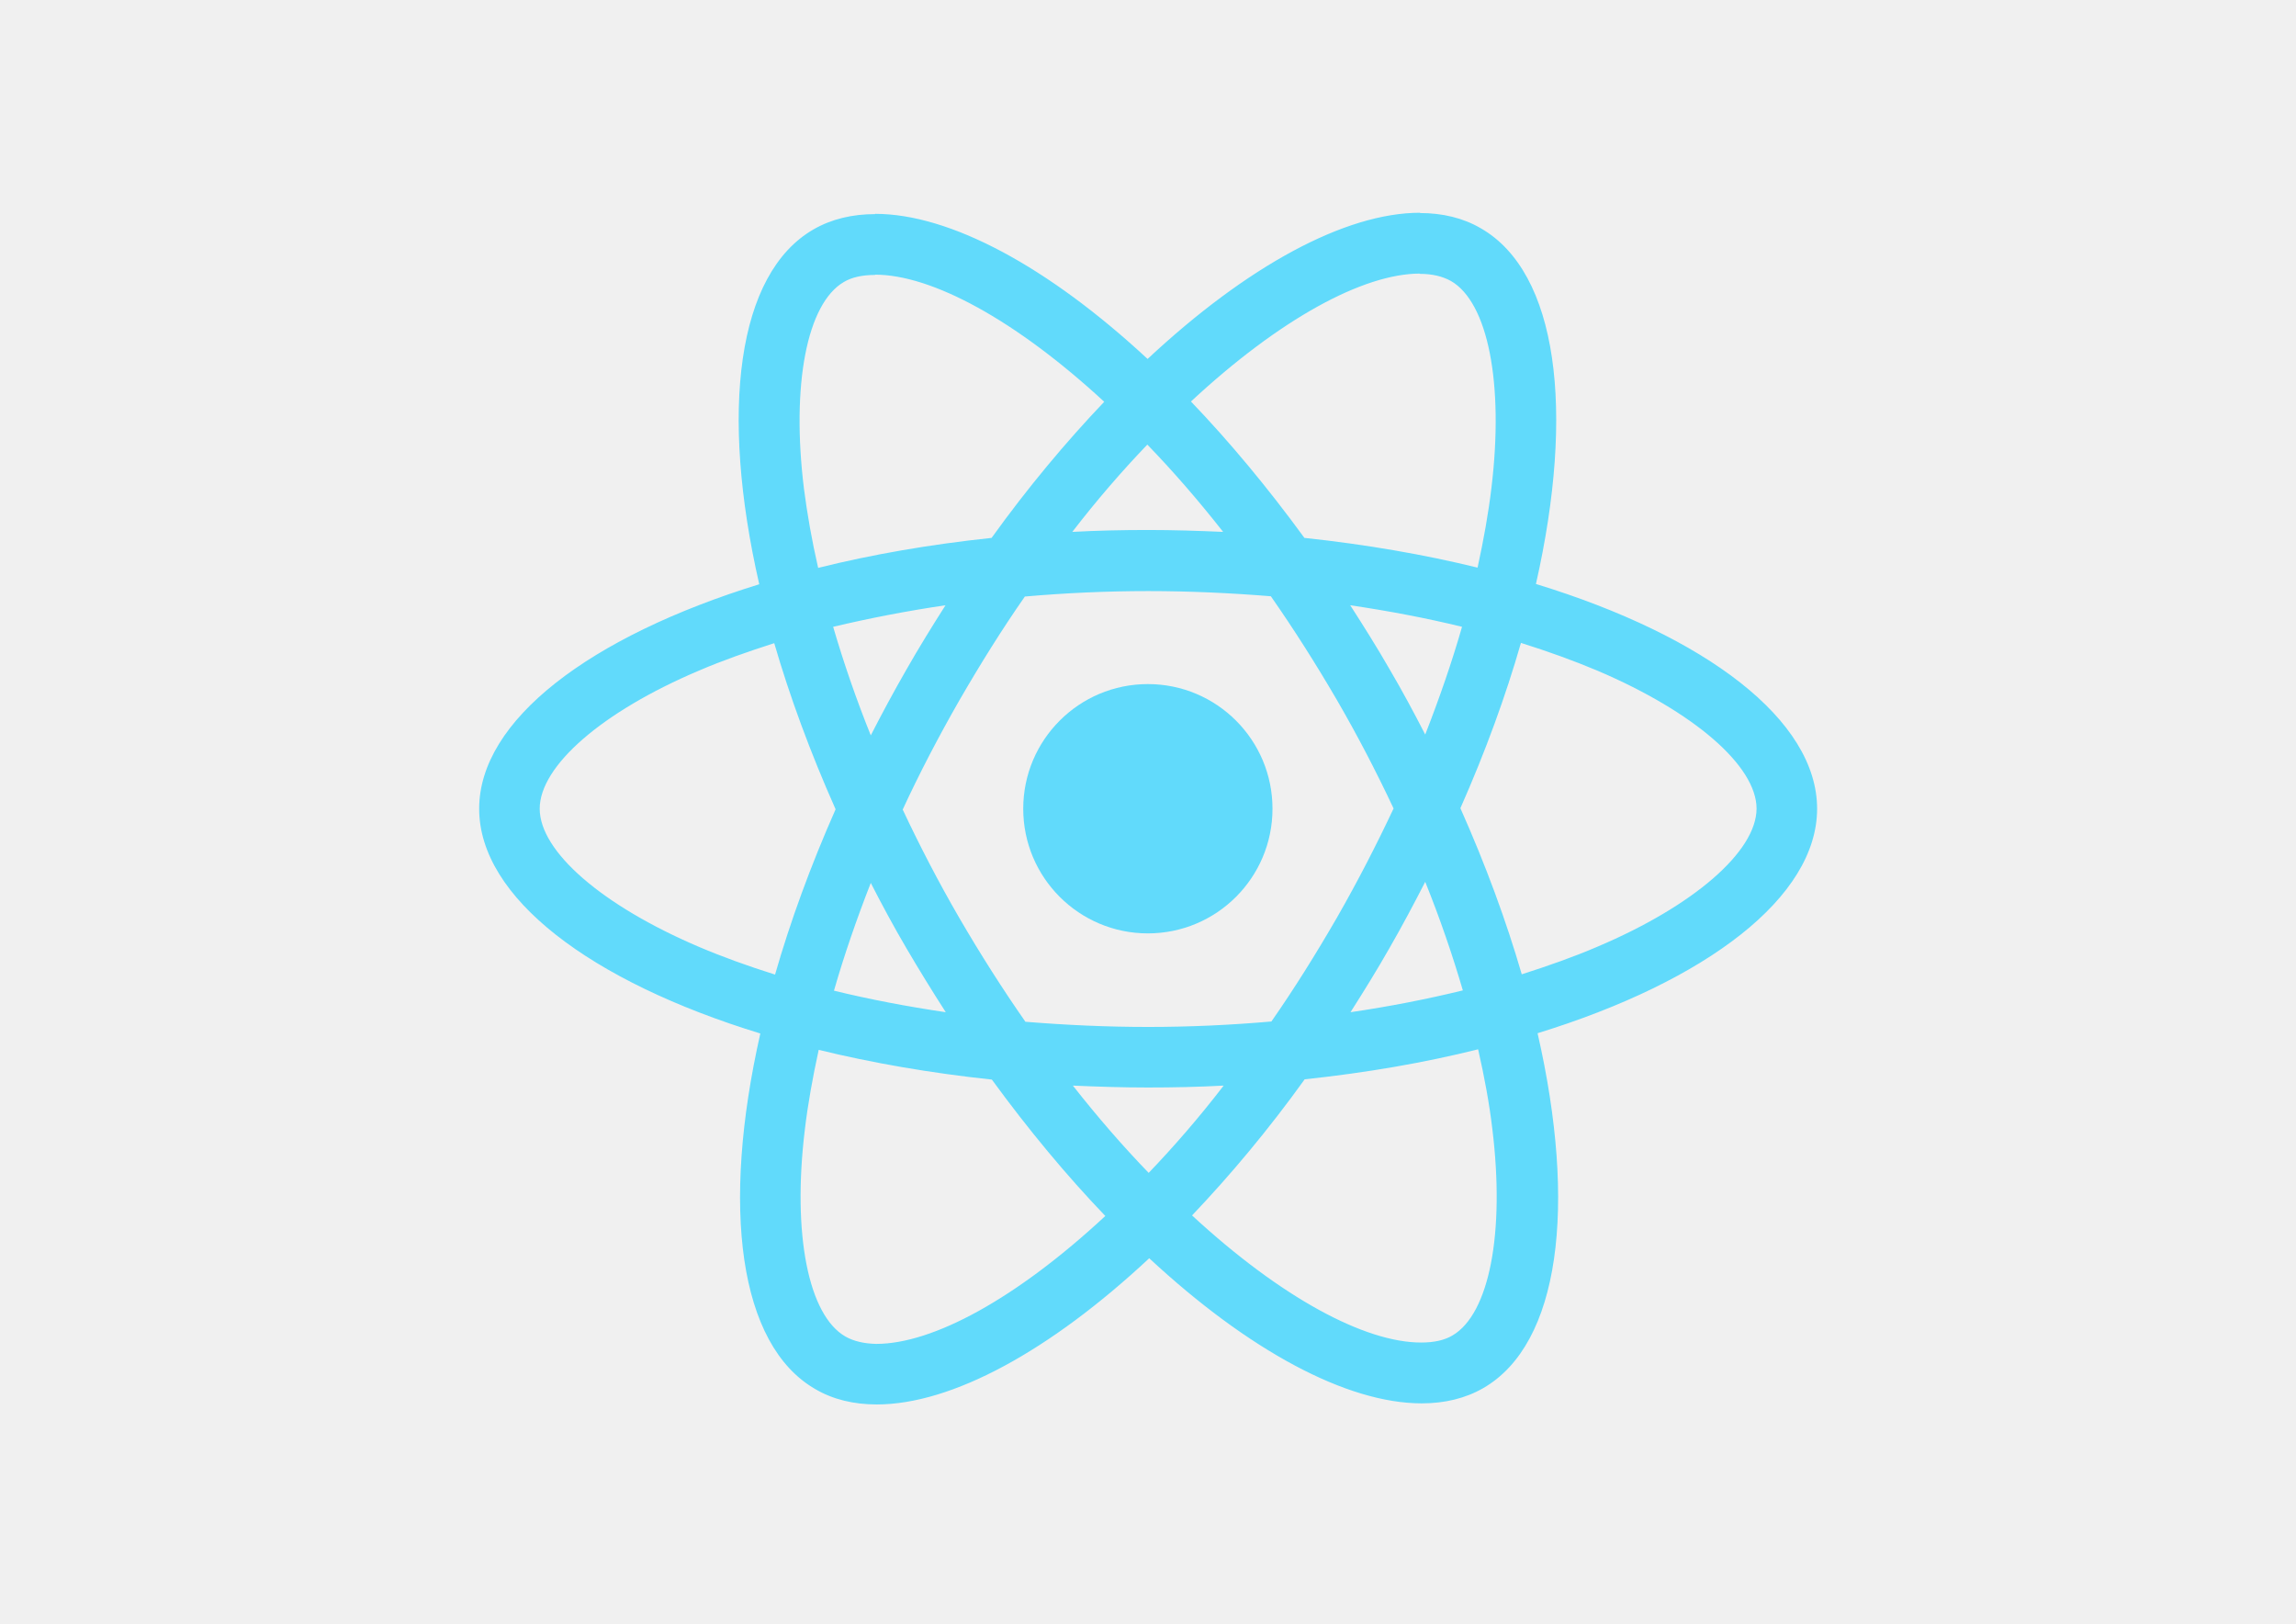
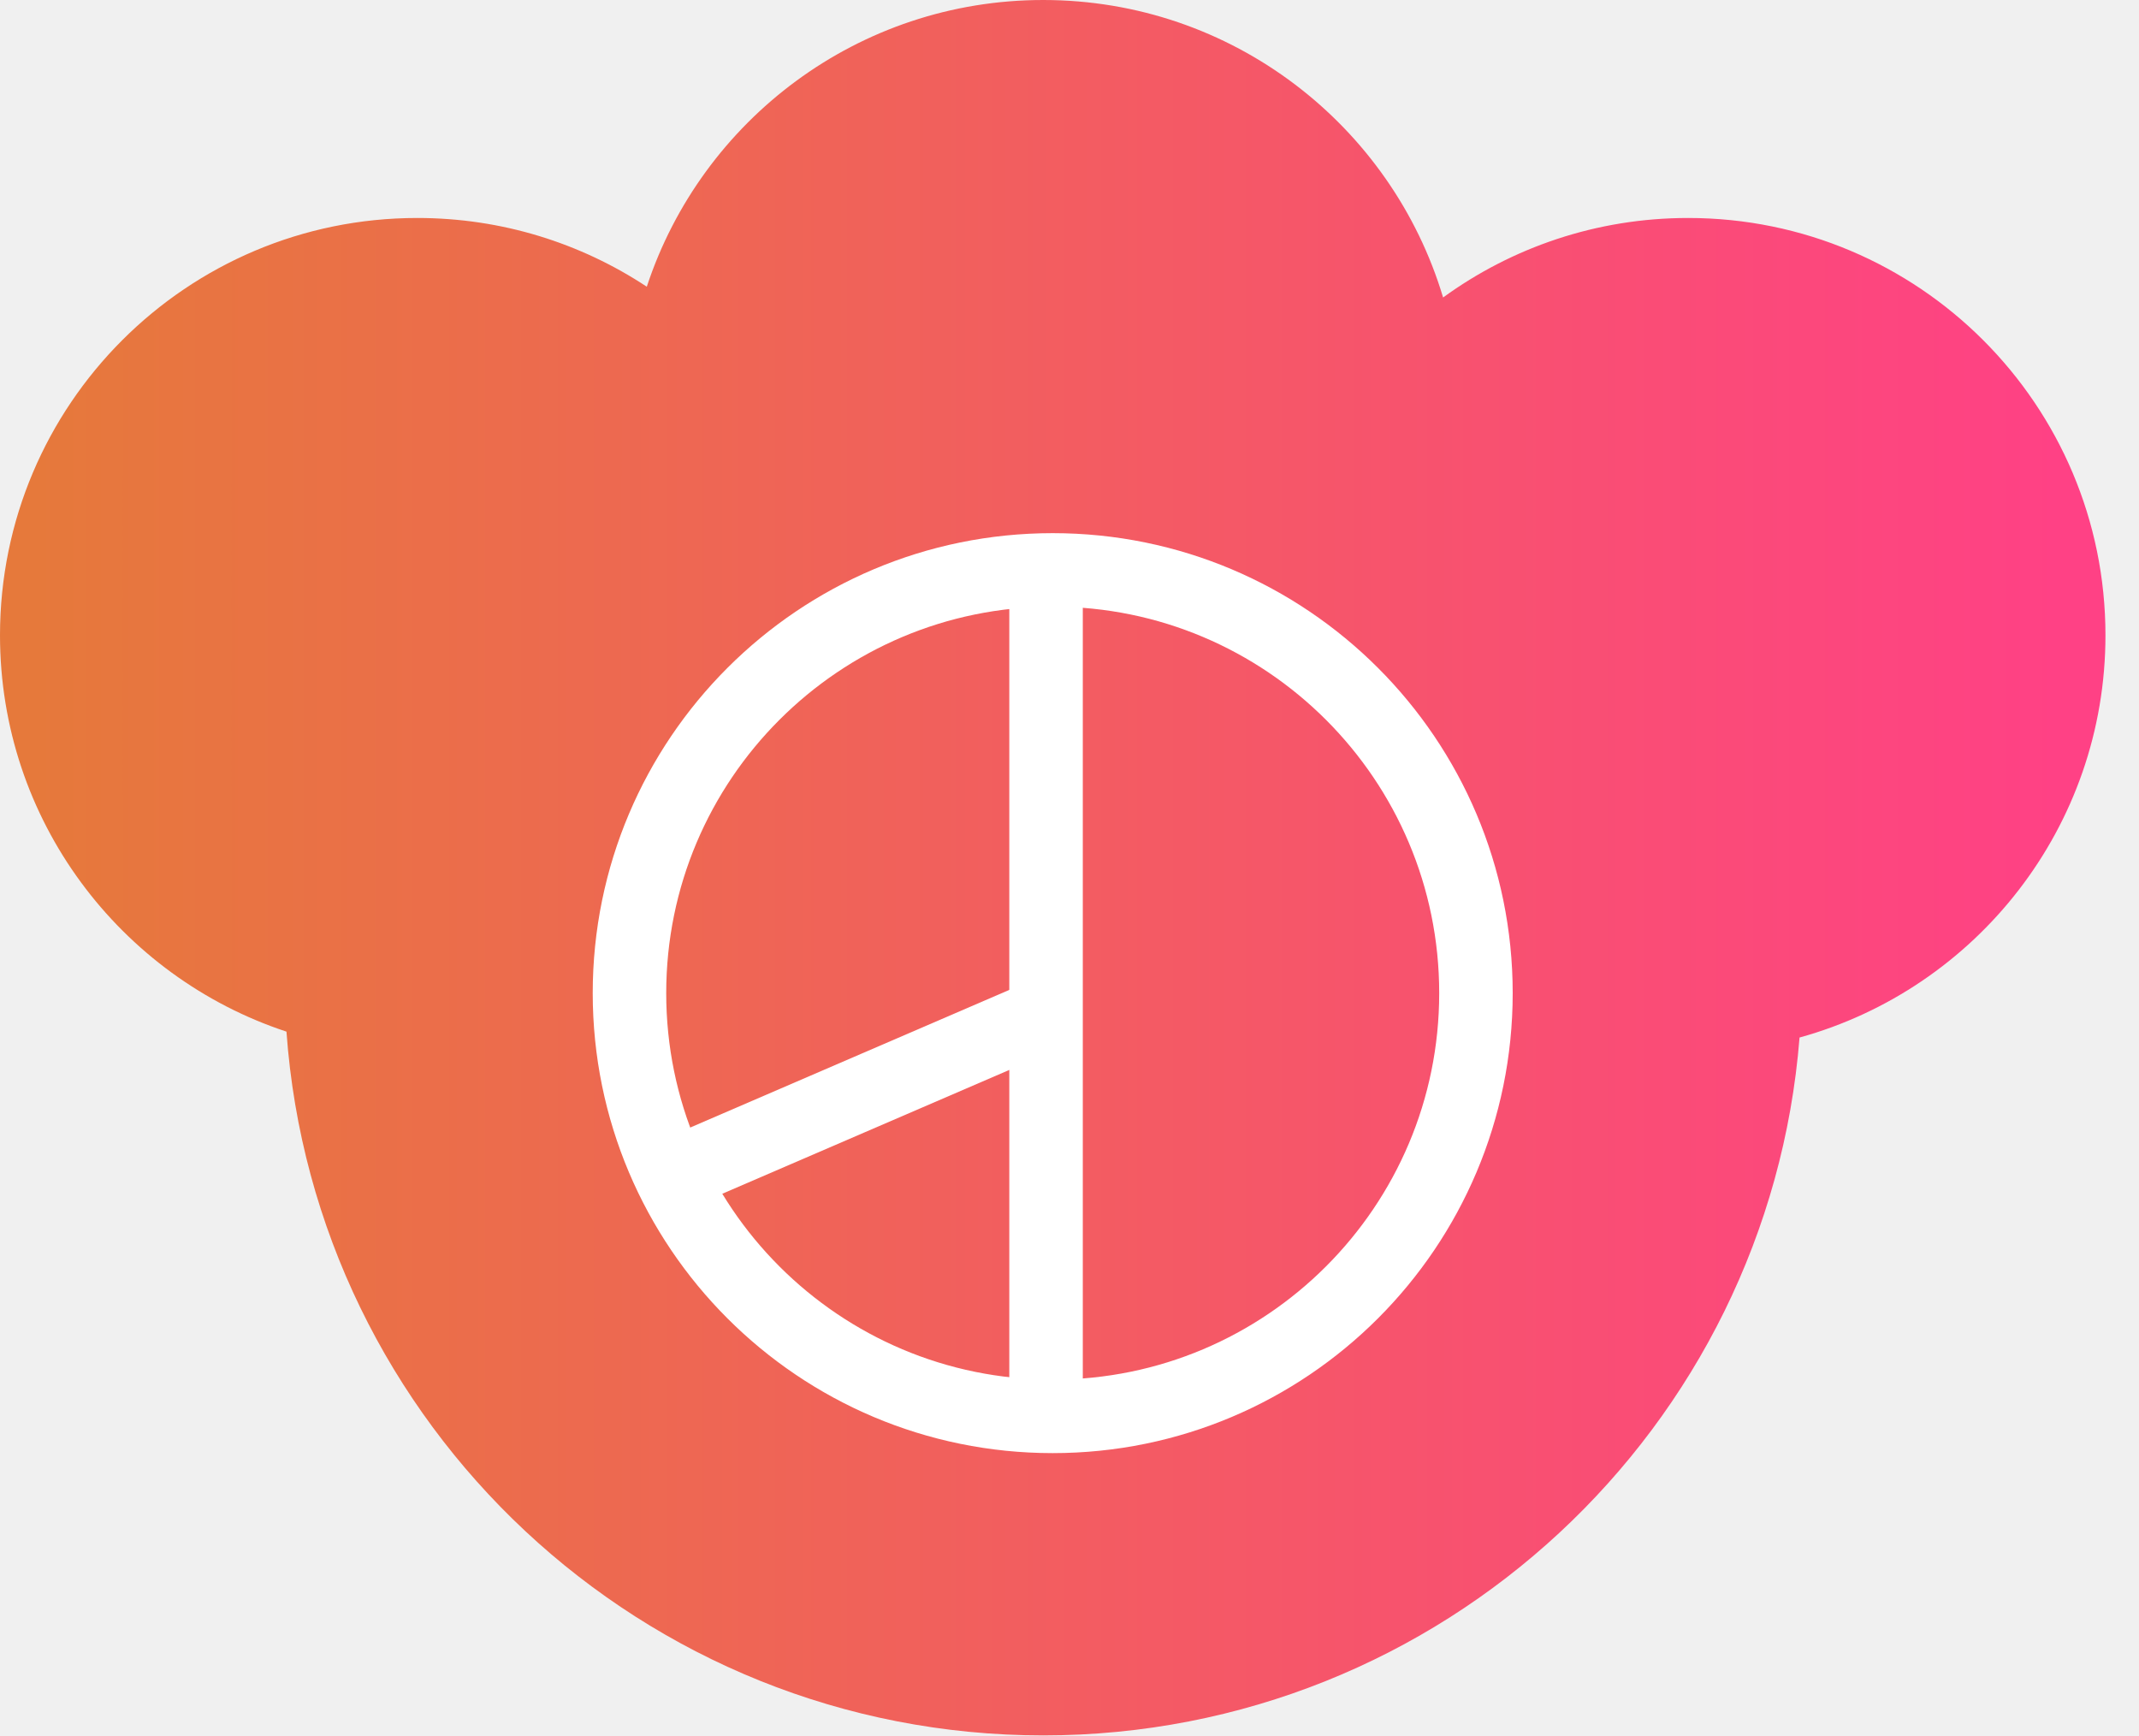
- <svg xmlns="http://www.w3.org/2000/svg" viewBox="0 0 841.9 595.3">
-   <g fill="#61DAFB">
-     <path d="M666.3 296.5c0-32.5-40.7-63.3-103.1-82.4 14.4-63.6 8-114.2-20.2-130.4-6.5-3.8-14.1-5.6-22.4-5.6v22.3c4.6 0 8.3.9 11.4 2.6 13.6 7.8 19.5 37.5 14.9 75.7-1.1 9.4-2.9 19.3-5.1 29.4-19.6-4.8-41-8.5-63.5-10.9-13.5-18.5-27.5-35.3-41.6-50 32.6-30.3 63.2-46.9 84-46.9V78c-27.5 0-63.5 19.6-99.9 53.6-36.4-33.8-72.4-53.2-99.9-53.2v22.3c20.7 0 51.4 16.5 84 46.6-14 14.7-28 31.4-41.3 49.9-22.6 2.4-44 6.1-63.6 11-2.3-10-4-19.7-5.2-29-4.7-38.2 1.1-67.9 14.6-75.8 3-1.8 6.9-2.6 11.5-2.6V78.5c-8.4 0-16 1.8-22.6 5.6-28.1 16.2-34.4 66.7-19.9 130.1-62.2 19.2-102.7 49.9-102.7 82.3 0 32.5 40.7 63.3 103.1 82.4-14.4 63.6-8 114.2 20.2 130.4 6.5 3.8 14.1 5.6 22.5 5.6 27.5 0 63.5-19.6 99.9-53.6 36.4 33.8 72.4 53.2 99.9 53.2 8.4 0 16-1.8 22.6-5.6 28.1-16.2 34.4-66.7 19.9-130.1 62-19.1 102.5-49.9 102.5-82.3zm-130.2-66.7c-3.7 12.9-8.3 26.2-13.5 39.5-4.1-8-8.4-16-13.1-24-4.6-8-9.5-15.8-14.4-23.4 14.2 2.1 27.9 4.7 41 7.9zm-45.8 106.5c-7.8 13.5-15.8 26.3-24.1 38.2-14.9 1.3-30 2-45.2 2-15.1 0-30.2-.7-45-1.9-8.3-11.9-16.4-24.6-24.2-38-7.6-13.1-14.5-26.4-20.8-39.8 6.2-13.4 13.2-26.8 20.7-39.9 7.8-13.5 15.8-26.3 24.1-38.2 14.9-1.3 30-2 45.2-2 15.1 0 30.2.7 45 1.9 8.3 11.9 16.4 24.6 24.2 38 7.6 13.1 14.5 26.4 20.8 39.8-6.3 13.4-13.2 26.8-20.7 39.9zm32.3-13c5.4 13.4 10 26.8 13.8 39.8-13.1 3.2-26.9 5.9-41.2 8 4.9-7.7 9.8-15.6 14.4-23.7 4.6-8 8.9-16.1 13-24.1zM421.2 430c-9.3-9.6-18.6-20.3-27.8-32 9 .4 18.2.7 27.5.7 9.4 0 18.7-.2 27.8-.7-9 11.7-18.3 22.4-27.5 32zm-74.4-58.9c-14.2-2.1-27.9-4.7-41-7.9 3.7-12.9 8.3-26.2 13.5-39.5 4.1 8 8.4 16 13.1 24 4.7 8 9.5 15.8 14.4 23.4zM420.7 163c9.3 9.6 18.6 20.3 27.8 32-9-.4-18.2-.7-27.5-.7-9.4 0-18.7.2-27.8.7 9-11.7 18.3-22.4 27.5-32zm-74 58.9c-4.9 7.7-9.8 15.6-14.4 23.7-4.6 8-8.9 16-13 24-5.4-13.4-10-26.8-13.8-39.8 13.1-3.1 26.9-5.8 41.2-7.9zm-90.5 125.2c-35.4-15.1-58.3-34.9-58.3-50.6 0-15.7 22.9-35.6 58.3-50.6 8.6-3.7 18-7 27.7-10.1 5.7 19.6 13.2 40 22.5 60.9-9.2 20.8-16.6 41.1-22.2 60.6-9.9-3.1-19.3-6.5-28-10.2zM310 490c-13.6-7.8-19.5-37.5-14.9-75.7 1.1-9.4 2.9-19.3 5.1-29.4 19.6 4.8 41 8.5 63.5 10.9 13.5 18.5 27.5 35.3 41.6 50-32.6 30.3-63.2 46.9-84 46.9-4.5-.1-8.3-1-11.3-2.7zm237.2-76.2c4.7 38.2-1.1 67.9-14.6 75.8-3 1.8-6.9 2.6-11.5 2.6-20.7 0-51.4-16.5-84-46.6 14-14.7 28-31.4 41.3-49.9 22.6-2.4 44-6.1 63.6-11 2.3 10.1 4.1 19.8 5.2 29.1zm38.5-66.7c-8.6 3.7-18 7-27.7 10.1-5.7-19.6-13.2-40-22.5-60.9 9.2-20.8 16.6-41.1 22.2-60.6 9.9 3.1 19.3 6.5 28.1 10.2 35.4 15.1 58.3 34.9 58.3 50.6-.1 15.7-23 35.6-58.4 50.6zM320.8 78.4z" />
-     <circle cx="420.9" cy="296.5" r="45.7" />
-     <path d="M520.5 78.1z" />
-   </g>
+ <svg xmlns="http://www.w3.org/2000/svg" width="53" height="43" viewBox="0 0 53 43" fill="none">
+   <path fill-rule="evenodd" clip-rule="evenodd" d="M25.849 43C35.725 43 43.821 35.386 44.589 25.708C48.96 24.5 52.169 20.495 52.169 15.741C52.169 10.03 47.539 5.401 41.829 5.401C39.56 5.401 37.462 6.132 35.757 7.371C34.481 3.107 30.528 0 25.849 0C21.269 0 17.384 2.978 16.026 7.104C14.395 6.027 12.44 5.401 10.34 5.401C4.629 5.401 0 10.03 0 15.741C0 20.319 2.976 24.202 7.098 25.562C7.796 35.309 15.925 43 25.849 43Z" fill="url(#paint0_linear_4732_1962)" />
+   <circle cx="26.084" cy="24.608" r="10.487" stroke="white" stroke-width="1.821" />
+   <path d="M25.919 14.202V35.51" stroke="white" stroke-width="1.821" />
+   <path d="M17.165 28.903L25.589 25.269" stroke="white" stroke-width="1.821" />
+   <defs>
+     <linearGradient id="paint0_linear_4732_1962" x1="0.805" y1="26.279" x2="51.054" y2="26.279" gradientUnits="userSpaceOnUse">
+       <stop stop-color="#E6793B" />
+       <stop offset="1" stop-color="#FF4185" />
+     </linearGradient>
+   </defs>
</svg>
